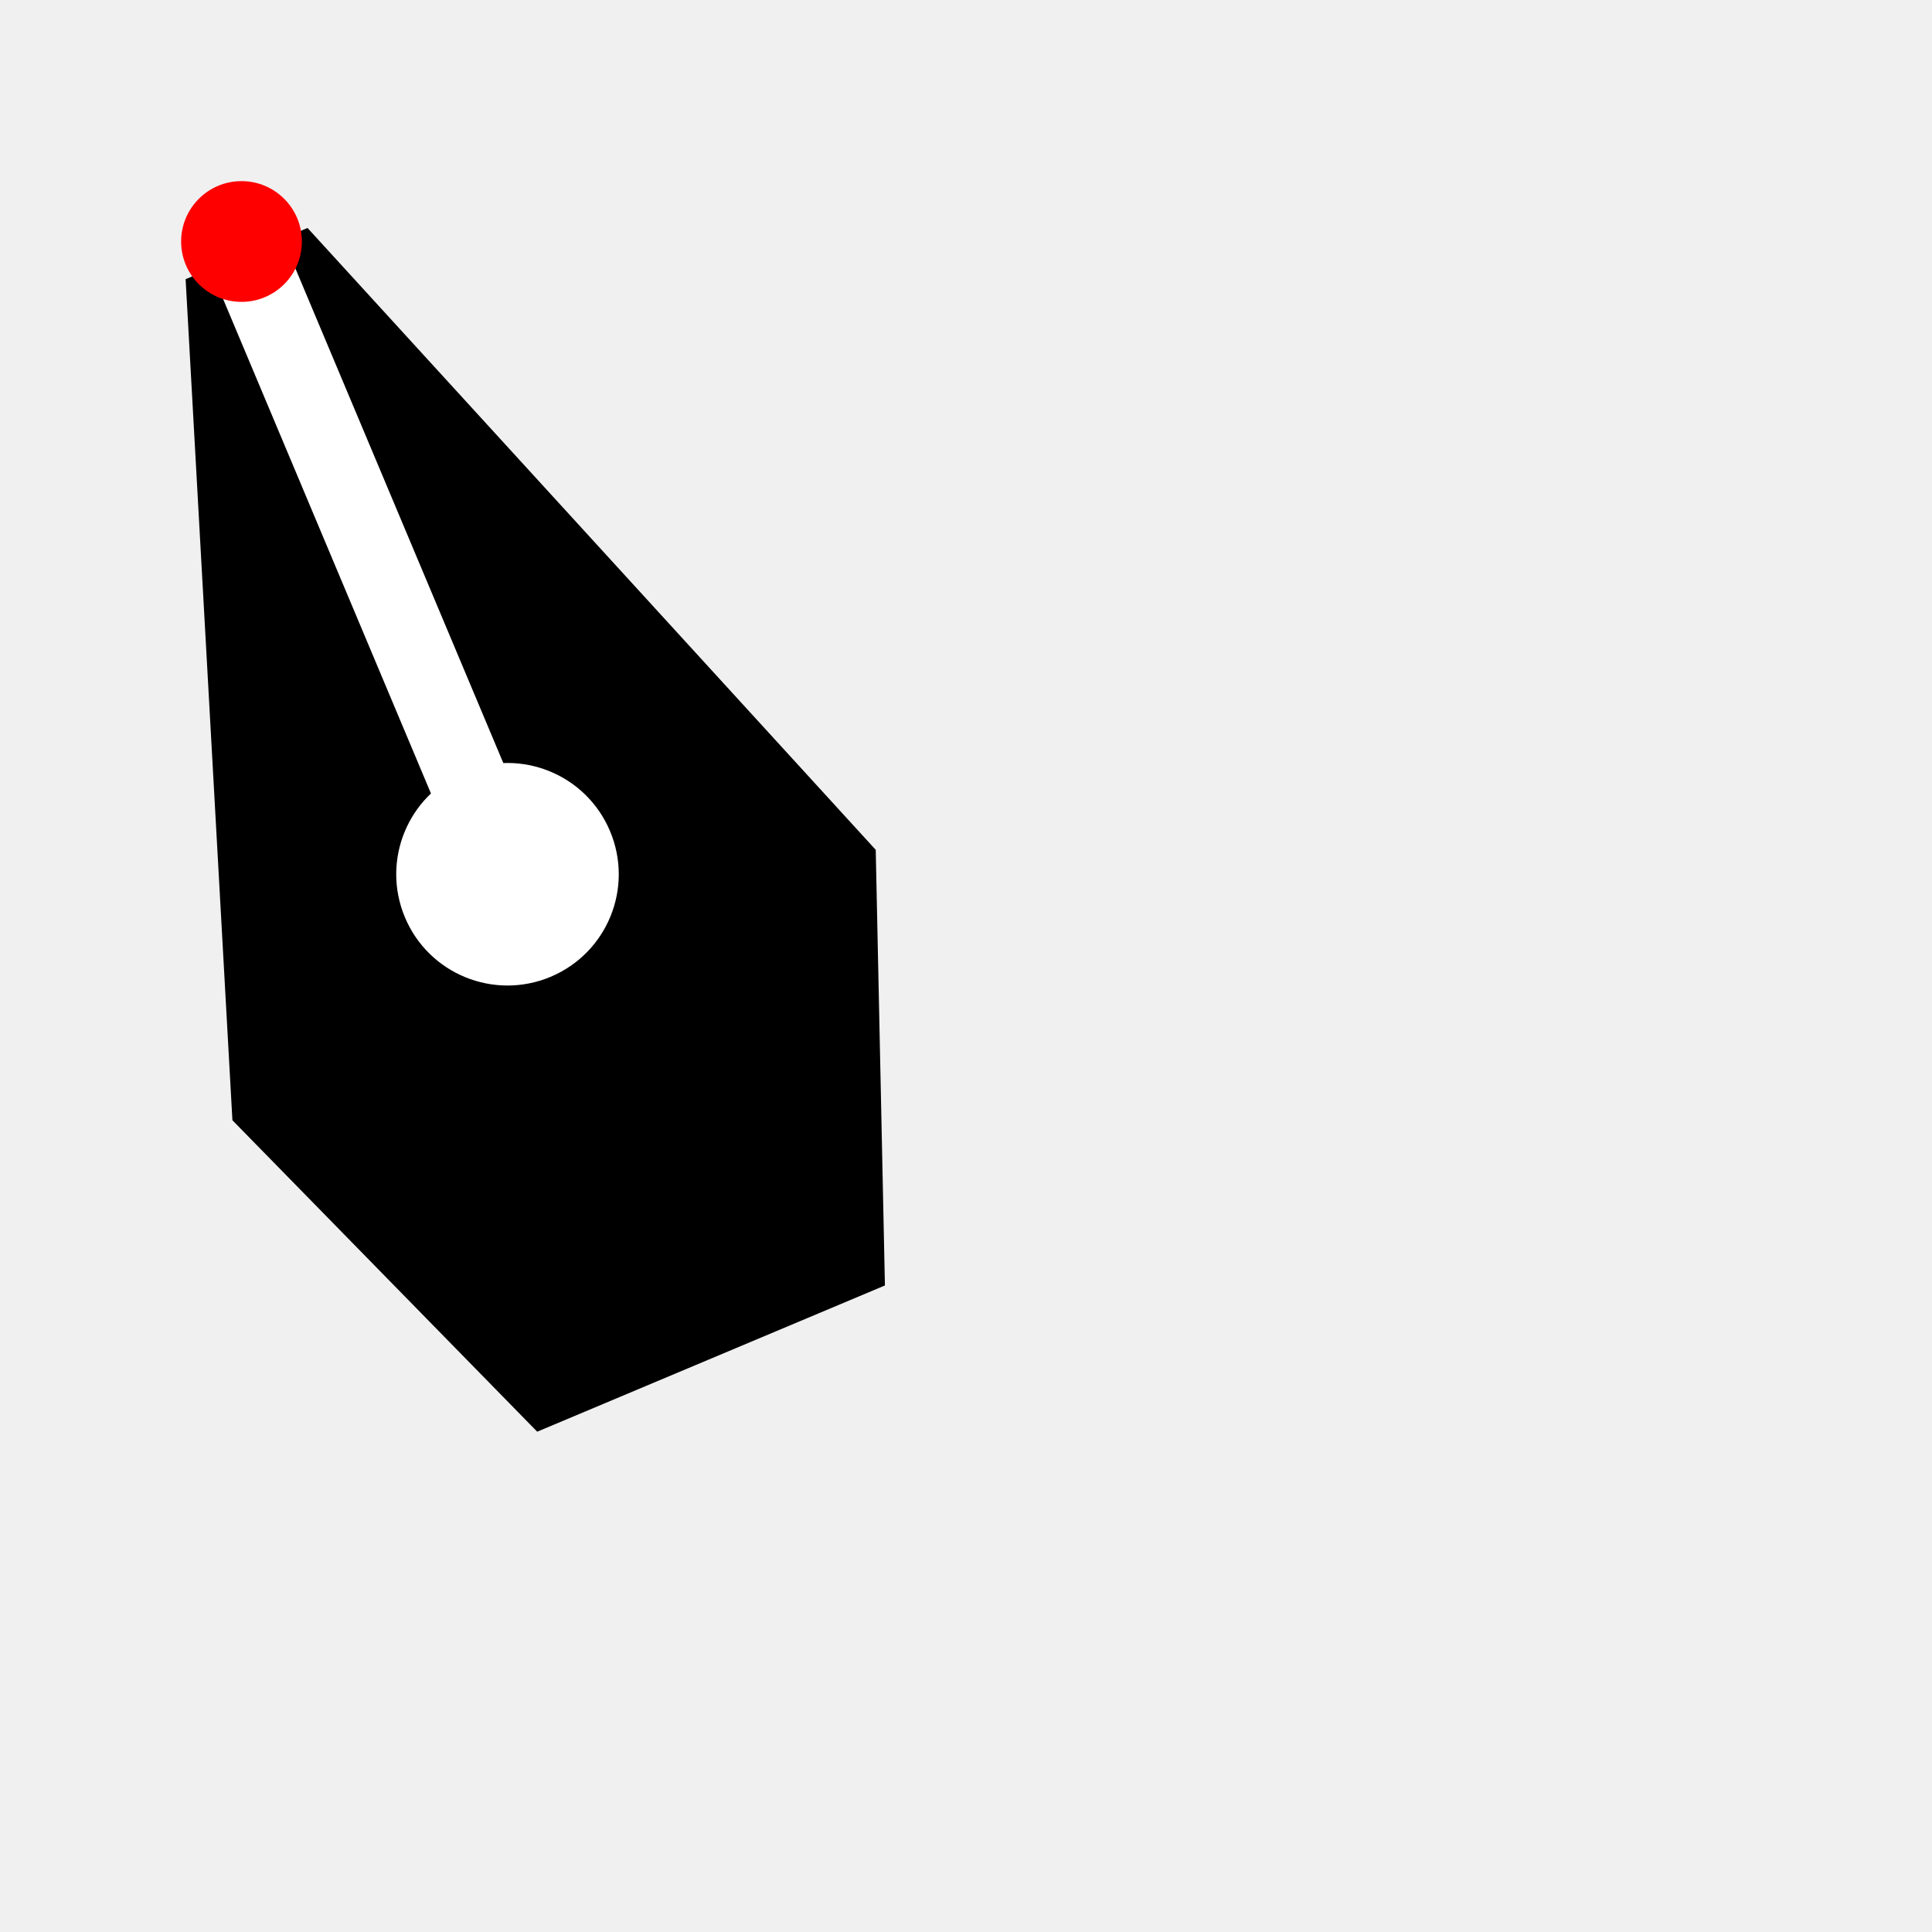
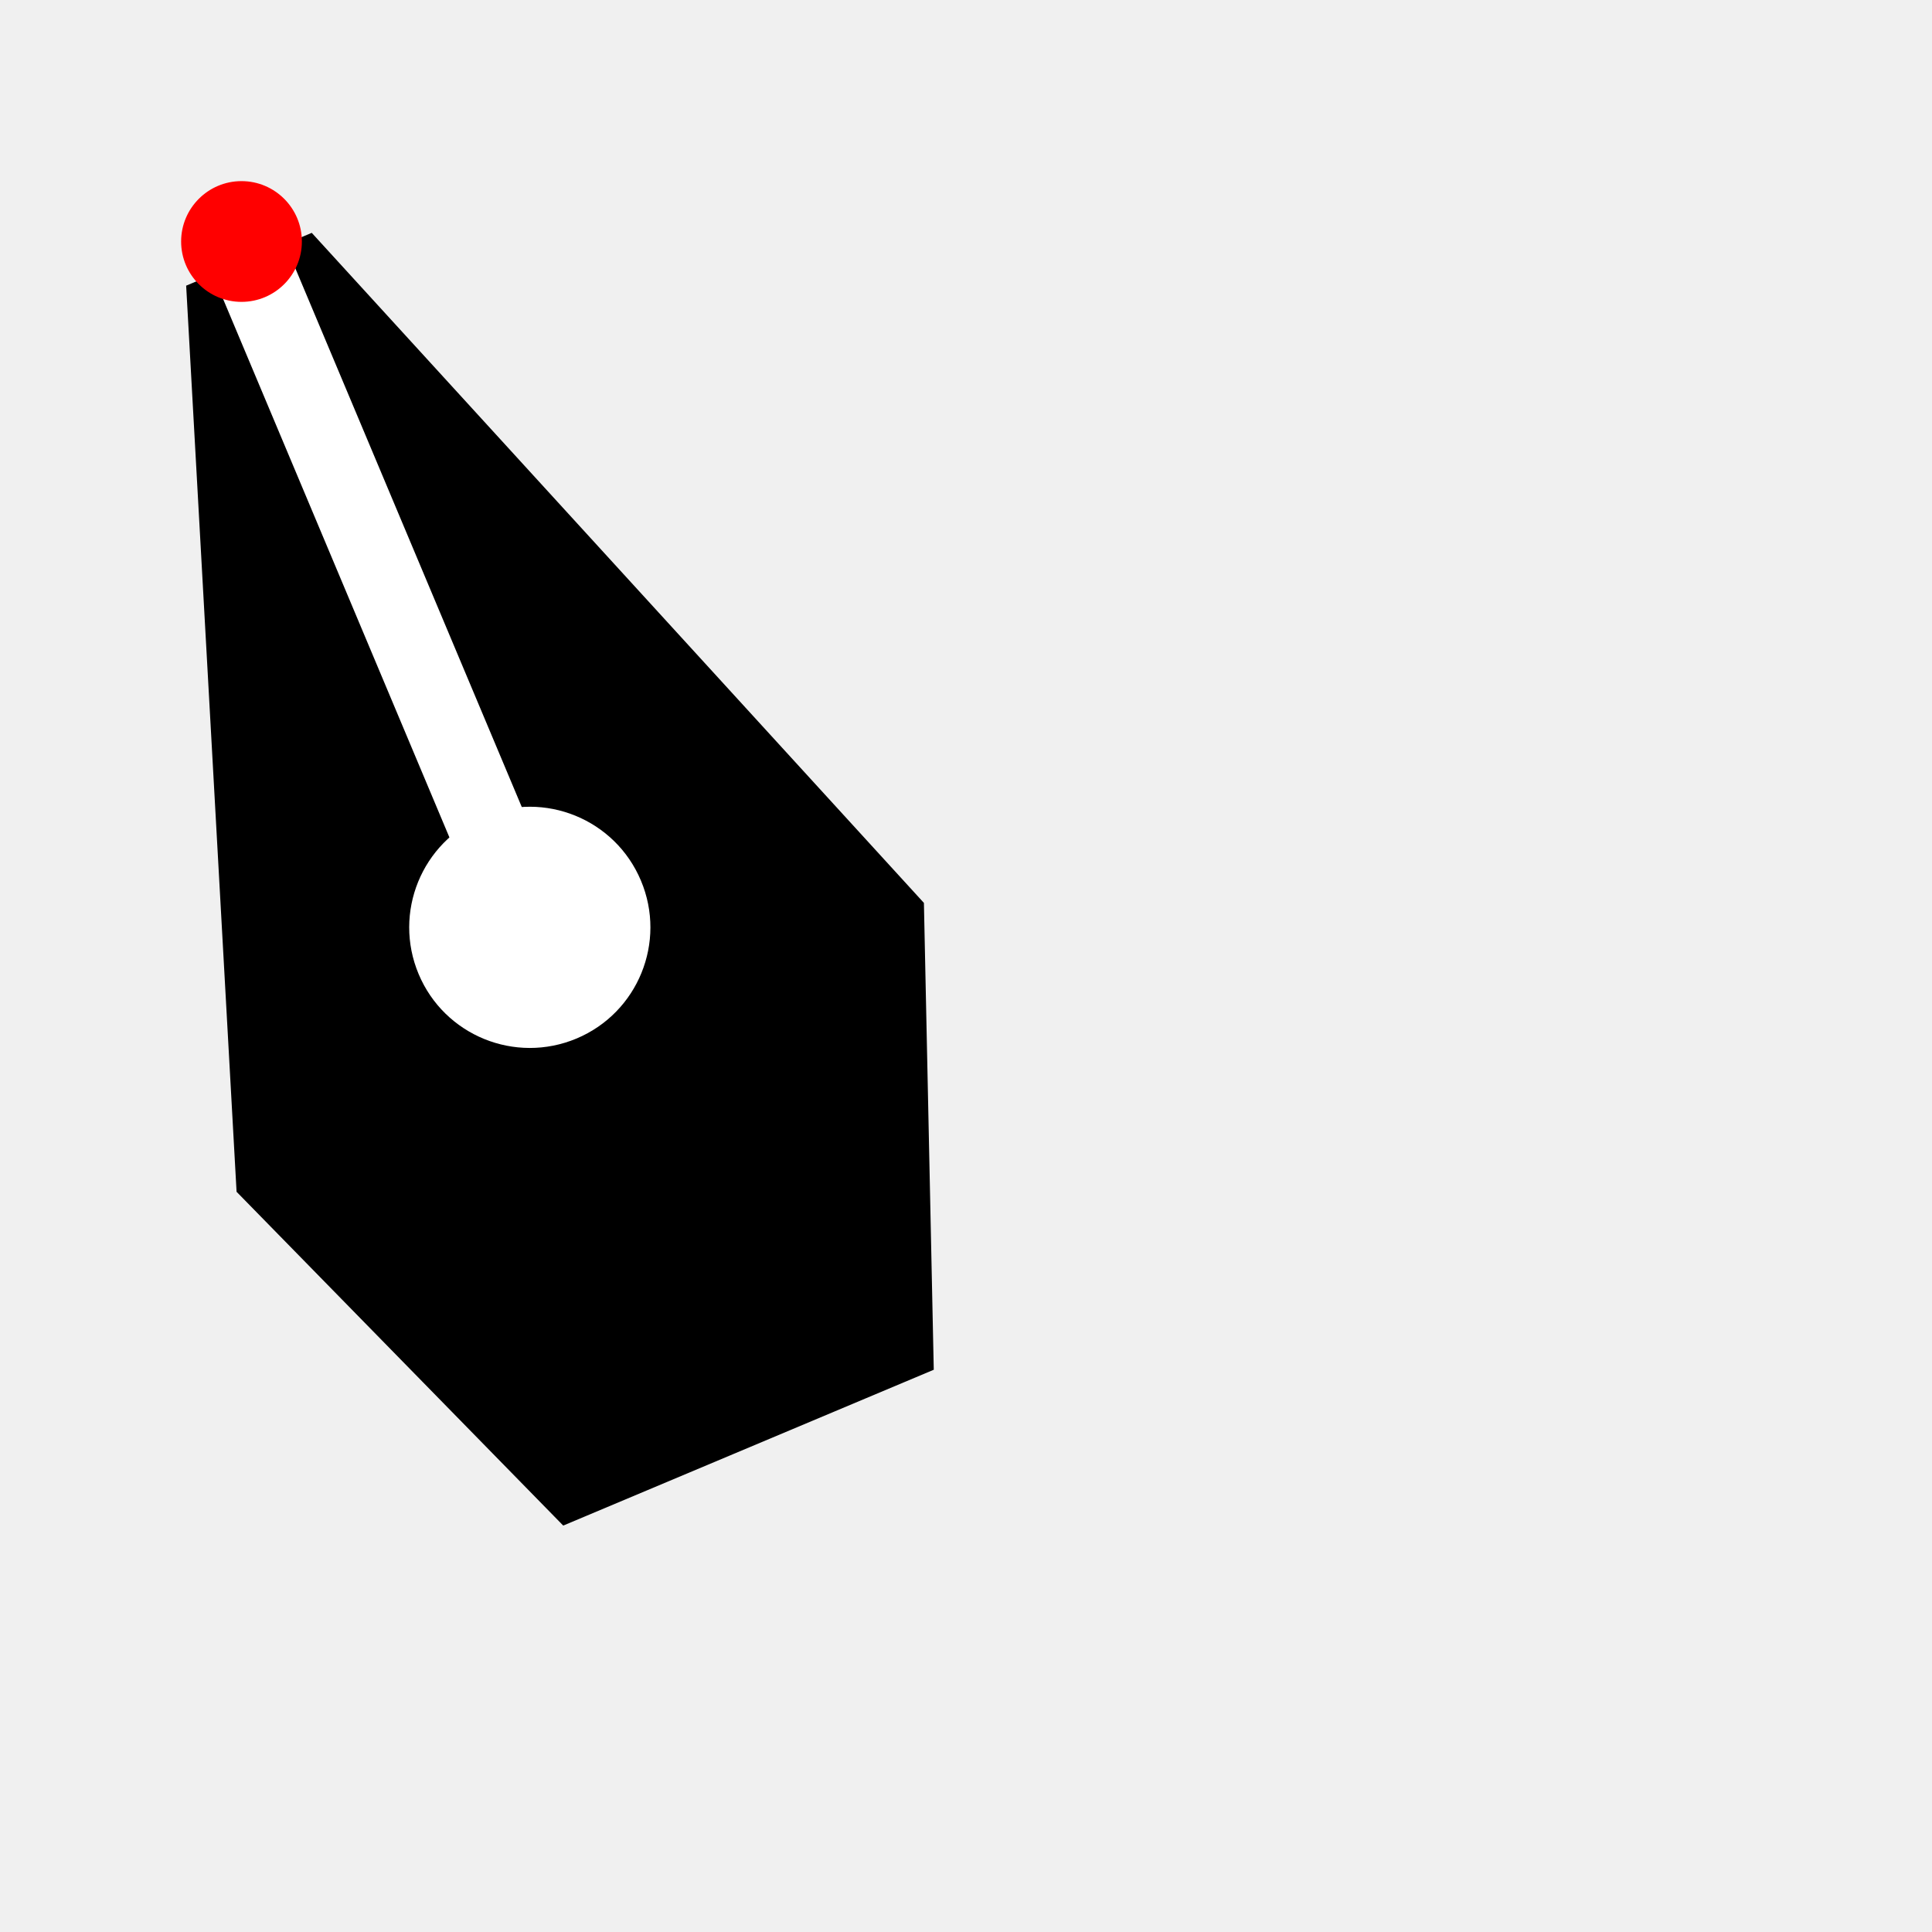
<svg xmlns="http://www.w3.org/2000/svg" width="32" height="32" viewBox="0 0 32 32">
  <g id="Layer_1" data-name="Layer 1">
-     <path id="nib" d="M13.643 20.633 L13.513 14.473 L4.831 4.971 L4.112 5.273 L4.827 18.124 L9.137 22.528 Z" fill="#000000" stroke="#000000" stroke-width="2" stroke-miterlimit="10" />
-     <path d="M4 4 L8.664 15.095" fill="none" stroke="#ffffff" stroke-width="1.3" stroke-miterlimit="10" />
-     <path d="M6.707 15.194 C6.313 14.256 6.753 13.176 7.692 12.782 C8.63 12.387 9.71 12.828 10.104 13.766 C10.499 14.705 10.058 15.785 9.12 16.179 C8.181 16.573 7.101 16.133 6.707 15.194 Z" fill="#ffffff" />
+     <path id="nib" d="M14.452 22.029 L14.311 15.352 L4.901 5.052 L4.121 5.38 L4.896 19.309 L9.568 24.083 Z" fill="#000000" stroke="#000000" stroke-width="2" stroke-miterlimit="10" />
+     <path d="M4 4 L9.055 16.026" fill="none" stroke="#ffffff" stroke-width="1.3" stroke-miterlimit="10" />
+     <path d="M6.934 16.134 C6.507 15.117 6.984 13.946 8.002 13.519 C9.019 13.091 10.189 13.569 10.616 14.586 C11.044 15.603 10.566 16.774 9.55 17.201 C8.532 17.628 7.361 17.151 6.934 16.134 Z" fill="#ffffff" />
    <path id="hotspot" d="M5 4 C5 4.552 4.552 5 4 5 C3.448 5 3 4.552 3 4 C3 3.448 3.448 3 4 3 C4.552 3 5 3.448 5 4 Z" fill="#ff0000" />
  </g>
</svg>
